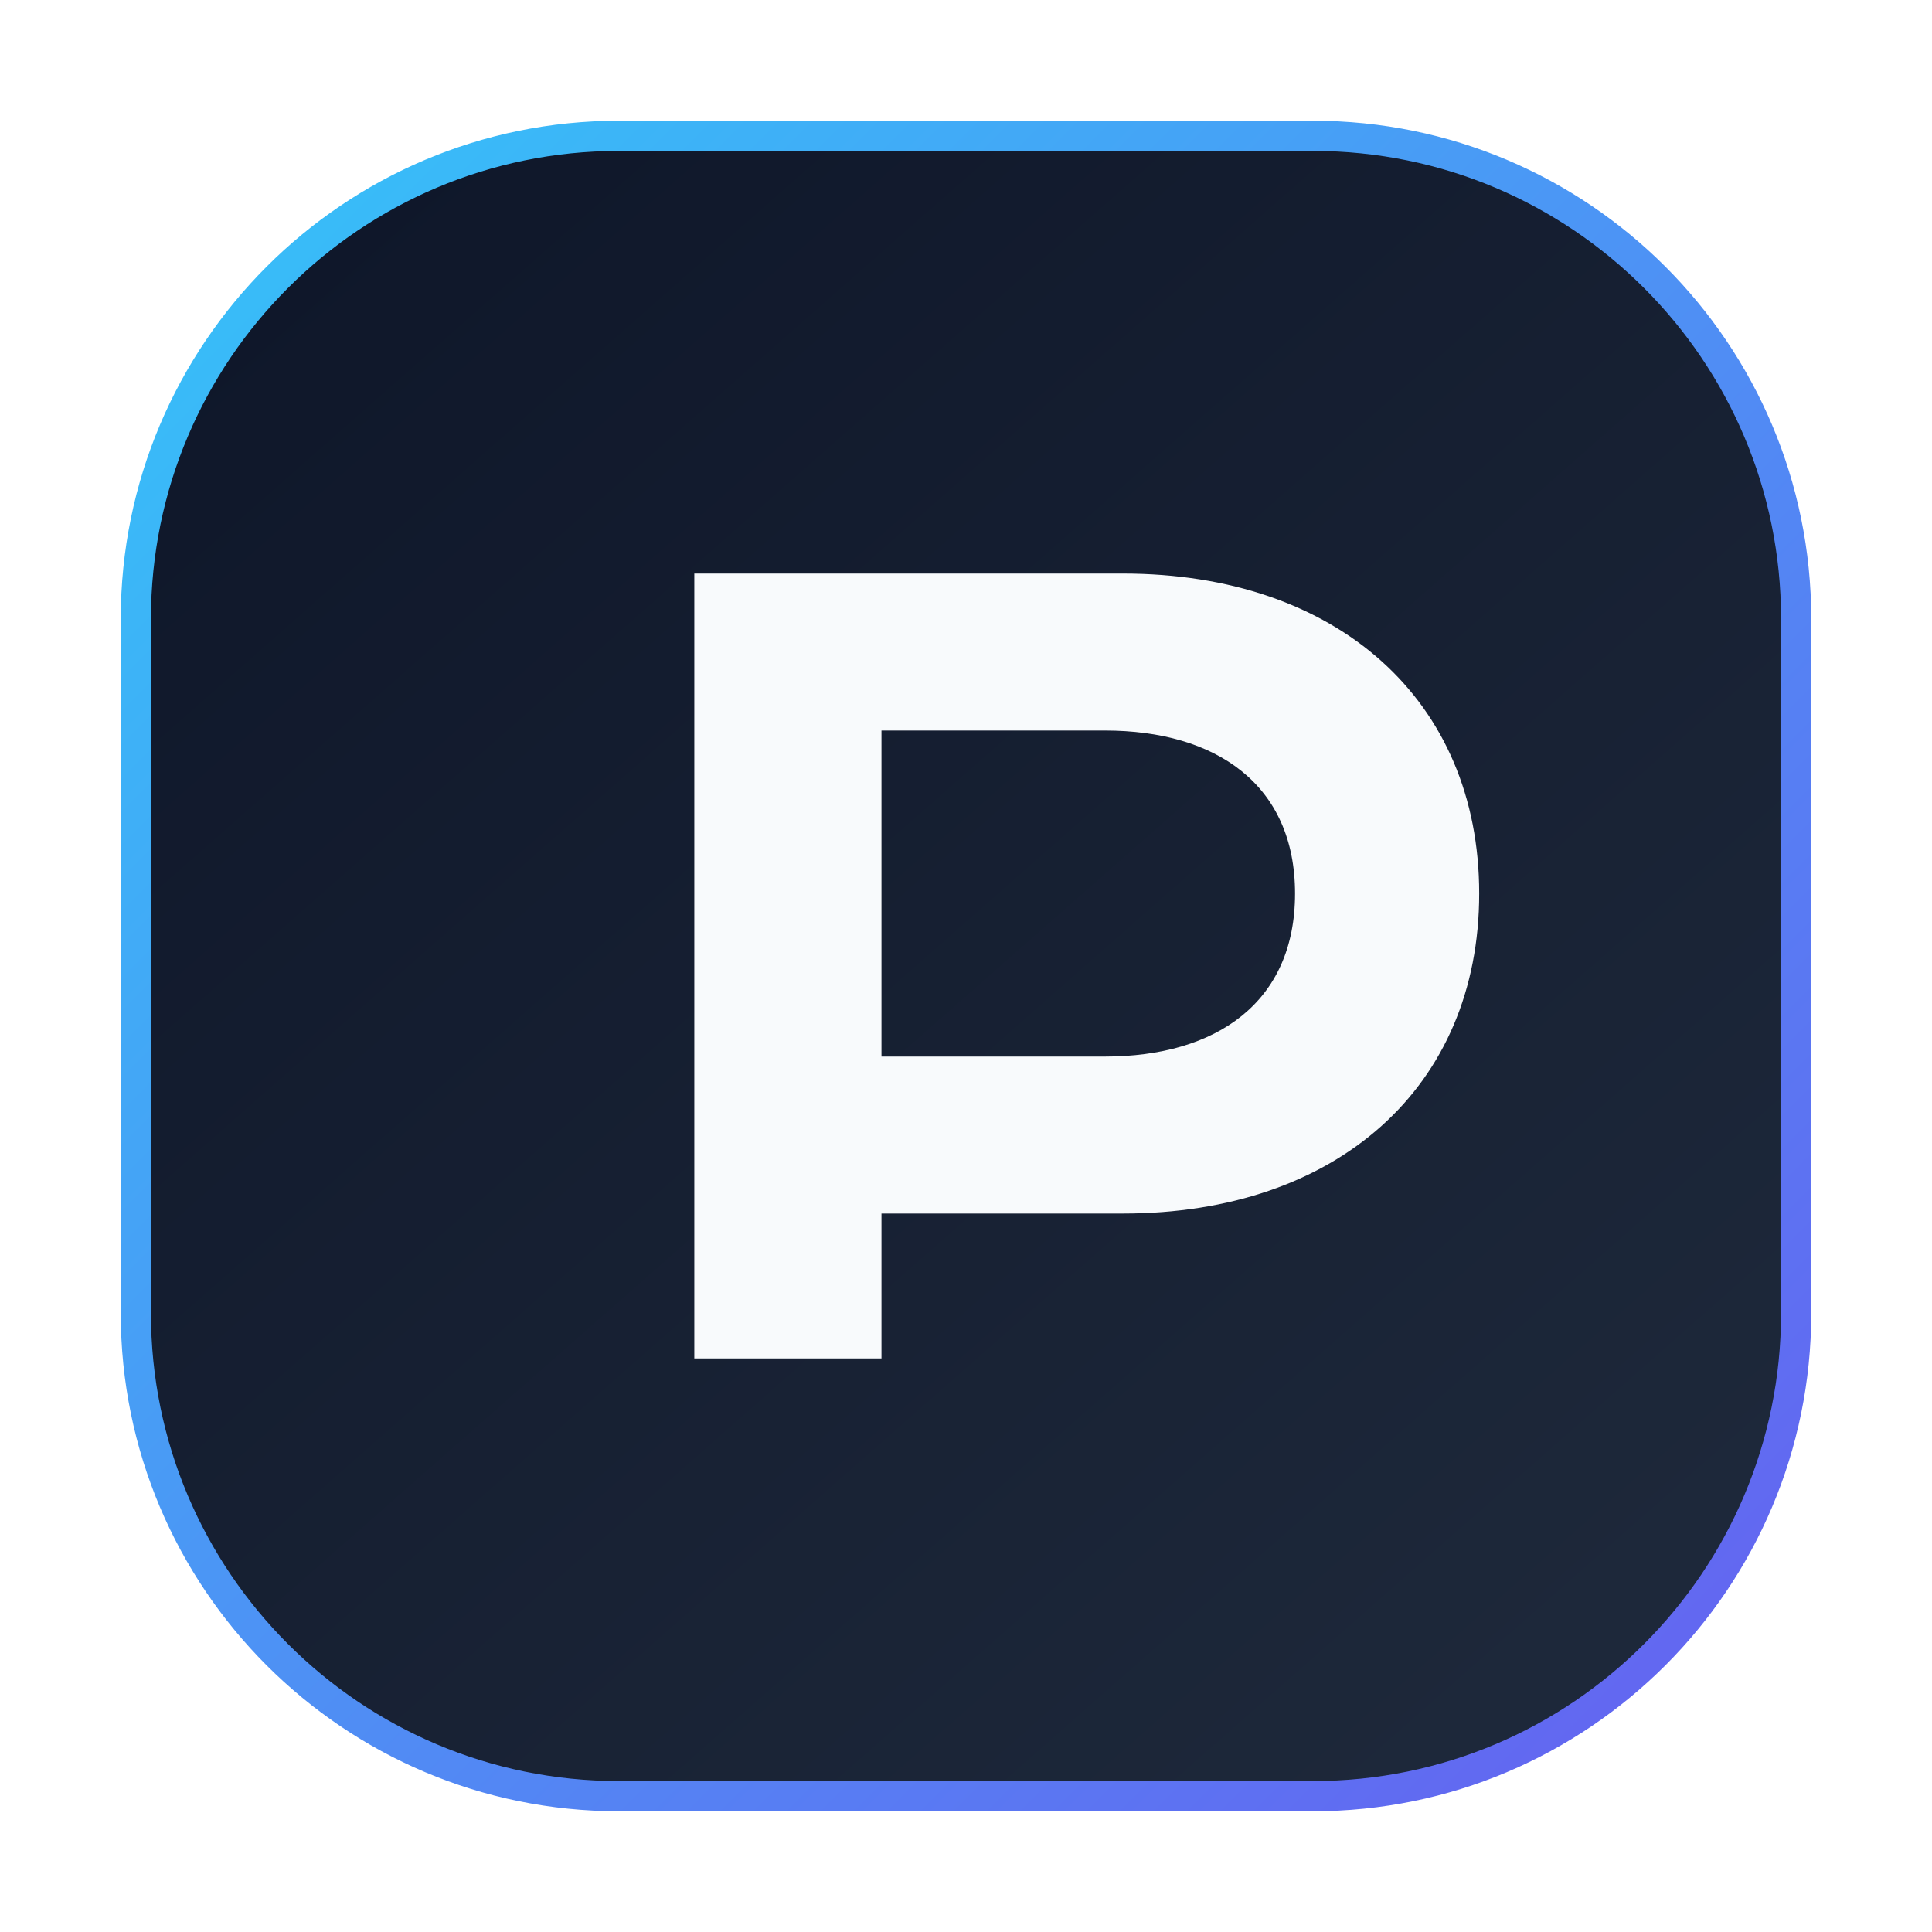
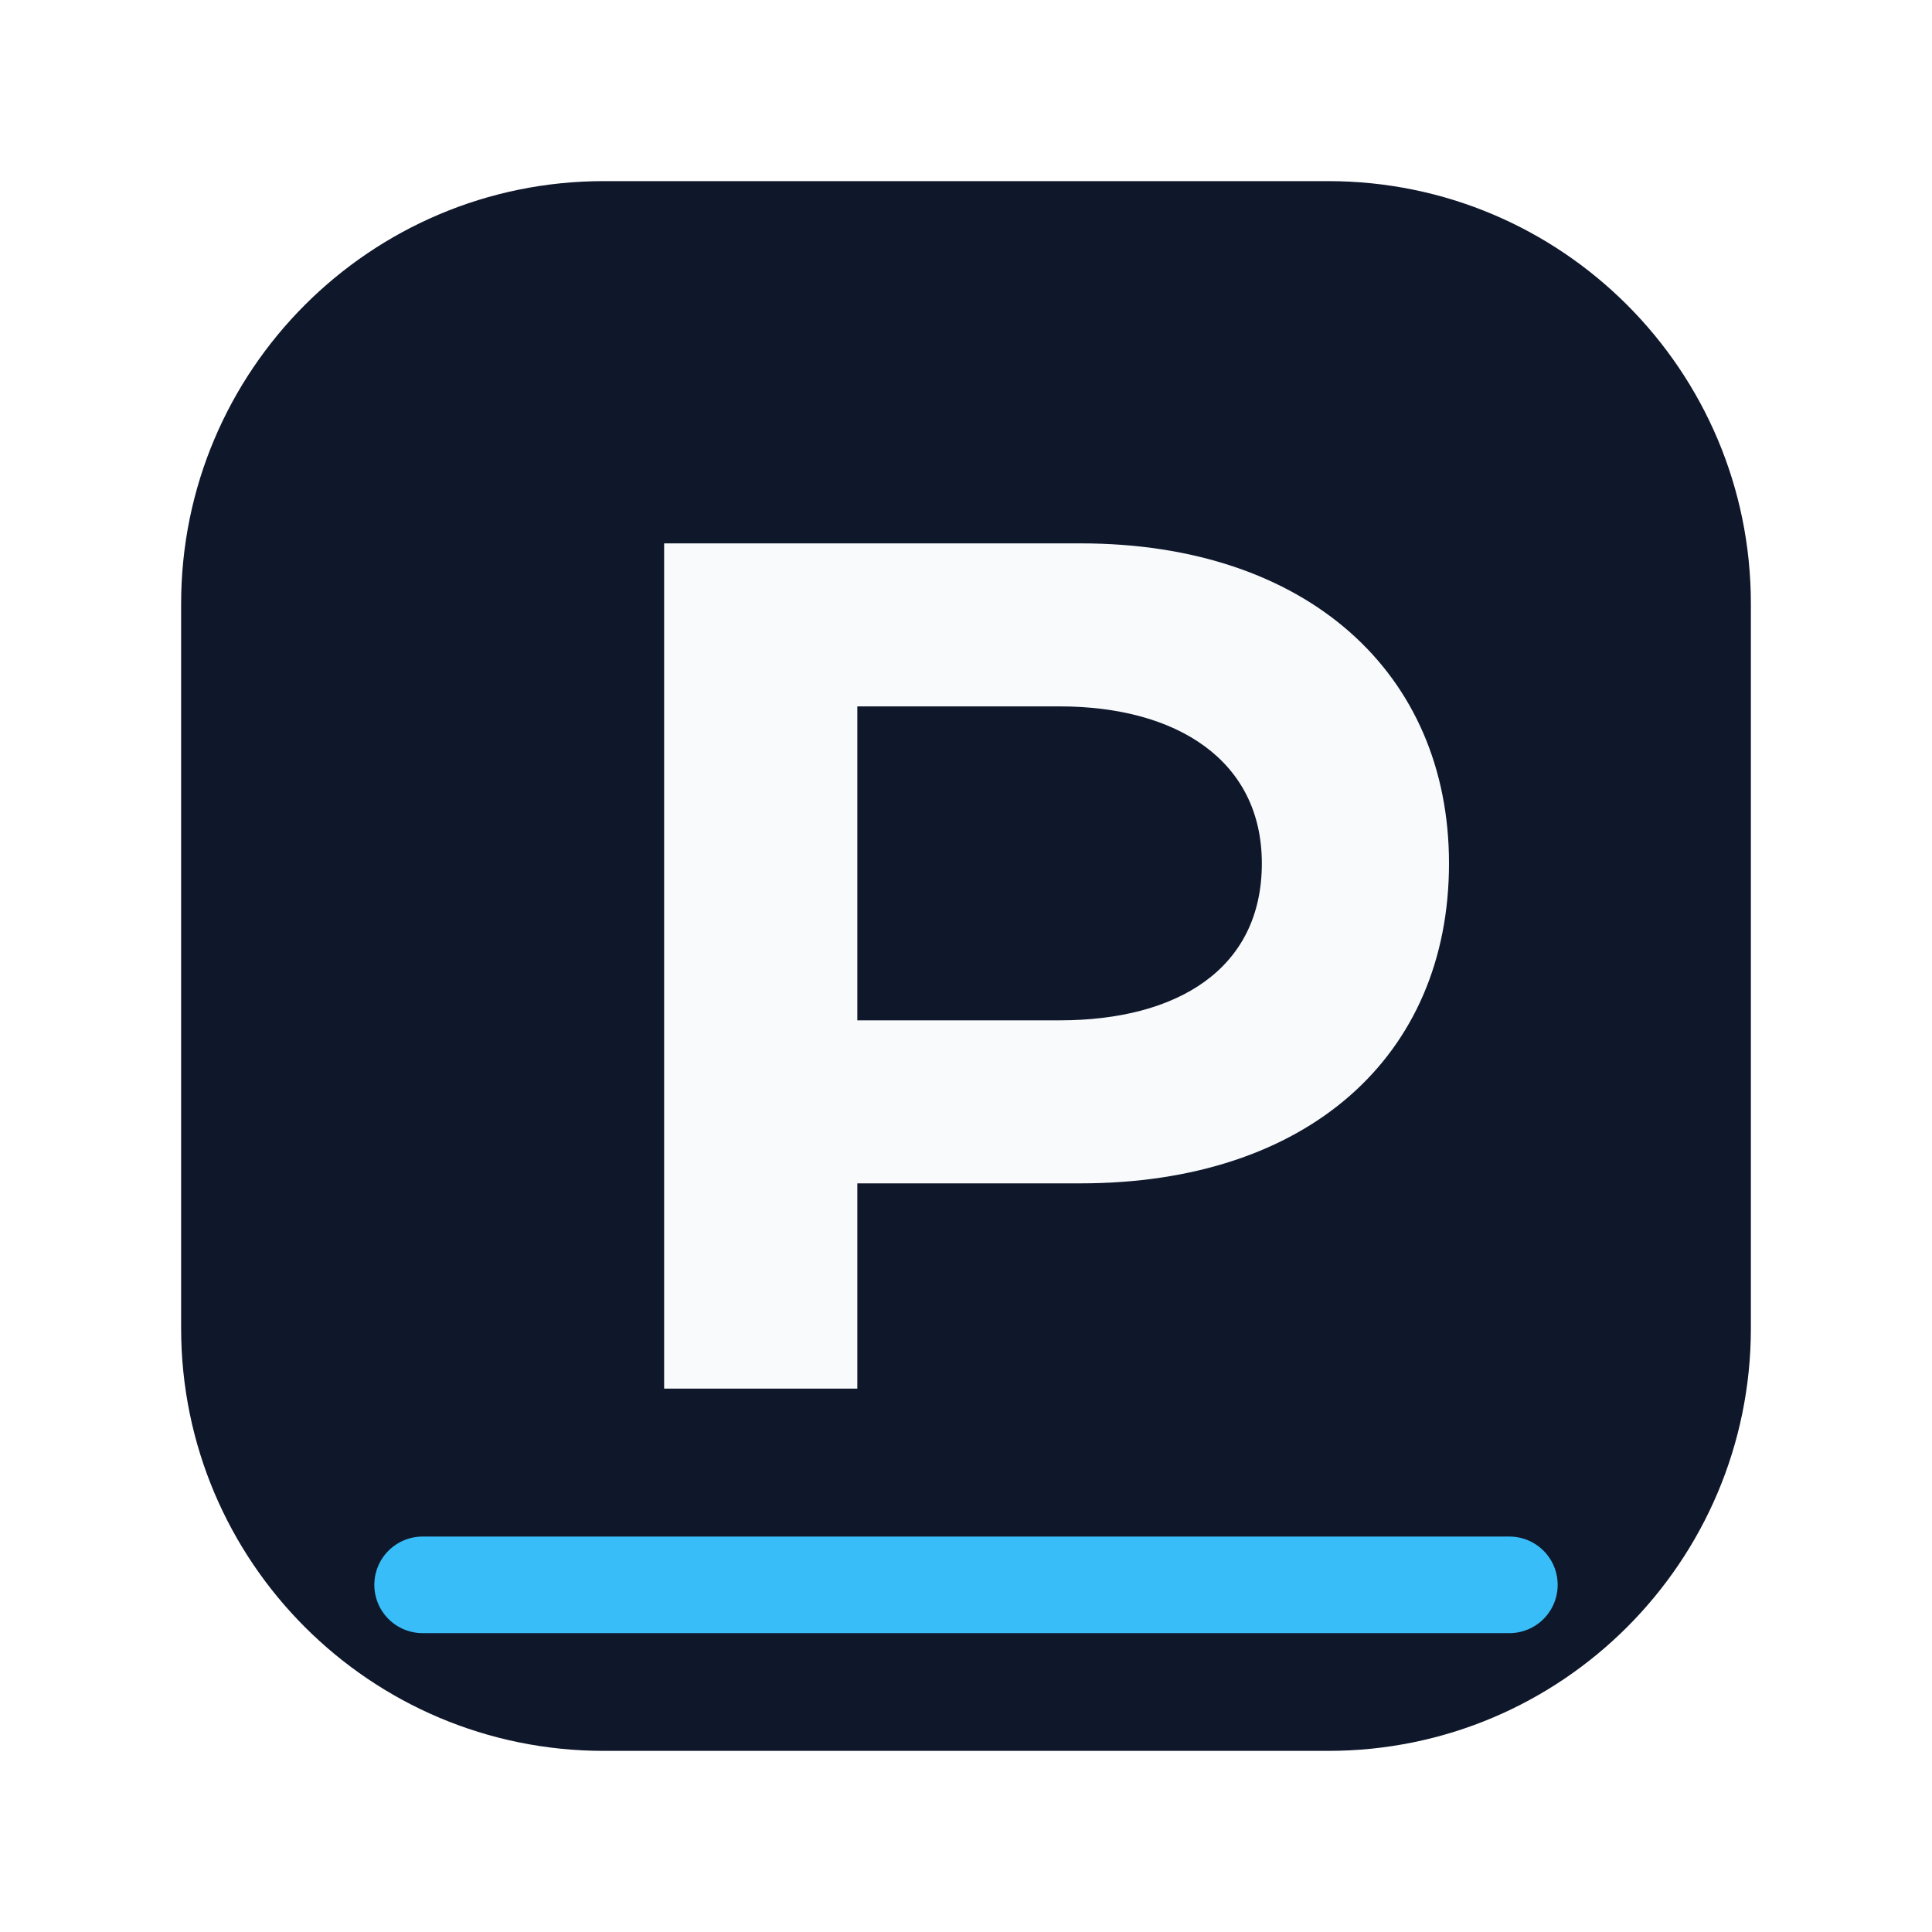
<svg xmlns="http://www.w3.org/2000/svg" width="64" height="64" viewBox="0 0 64 64" fill="none">
-   <defs>
-     <linearGradient id="logo-bg" x1="10" y1="8" x2="54" y2="58" gradientUnits="userSpaceOnUse">
-       <stop stop-color="#0F172A" />
-       <stop offset="1" stop-color="#1E293B" />
-     </linearGradient>
-     <linearGradient id="logo-stroke" x1="8" y1="8" x2="56" y2="56" gradientUnits="userSpaceOnUse">
-       <stop stop-color="#38BDF8" />
-       <stop offset="1" stop-color="#6366F1" />
-     </linearGradient>
-   </defs>
-   <rect x="4.5" y="4.5" width="55" height="55" rx="16" fill="url(#logo-bg)" stroke="url(#logo-stroke)" />
-   <path d="M23 45V19H37.2C44.3 19 49 23.2 49 29.6C49 36 44.3 40.2 37.2 40.2H29.2V45H23ZM29.2 35H36.6C40.3 35 42.9 33.2 42.9 29.6C42.9 26 40.3 24.2 36.6 24.2H29.2V35Z" fill="#F8FAFC" />
+   <rect x="6" y="6" width="52" height="52" rx="14" fill="#0F172A" />
+   <path d="M22 46V18H35.8C43.3 18 48 22.3 48 28.6C48 35 43.3 39.2 35.8 39.2H28.4V46H22ZM28.4 33.8H35.1C39 33.8 41.8 32.1 41.8 28.6C41.8 25.2 39 23.4 35.1 23.4H28.4V33.8Z" fill="#F8FAFC" />
+   <path d="M14 52.5H50" stroke="#38BDF8" stroke-width="3.2" stroke-linecap="round" />
</svg>
